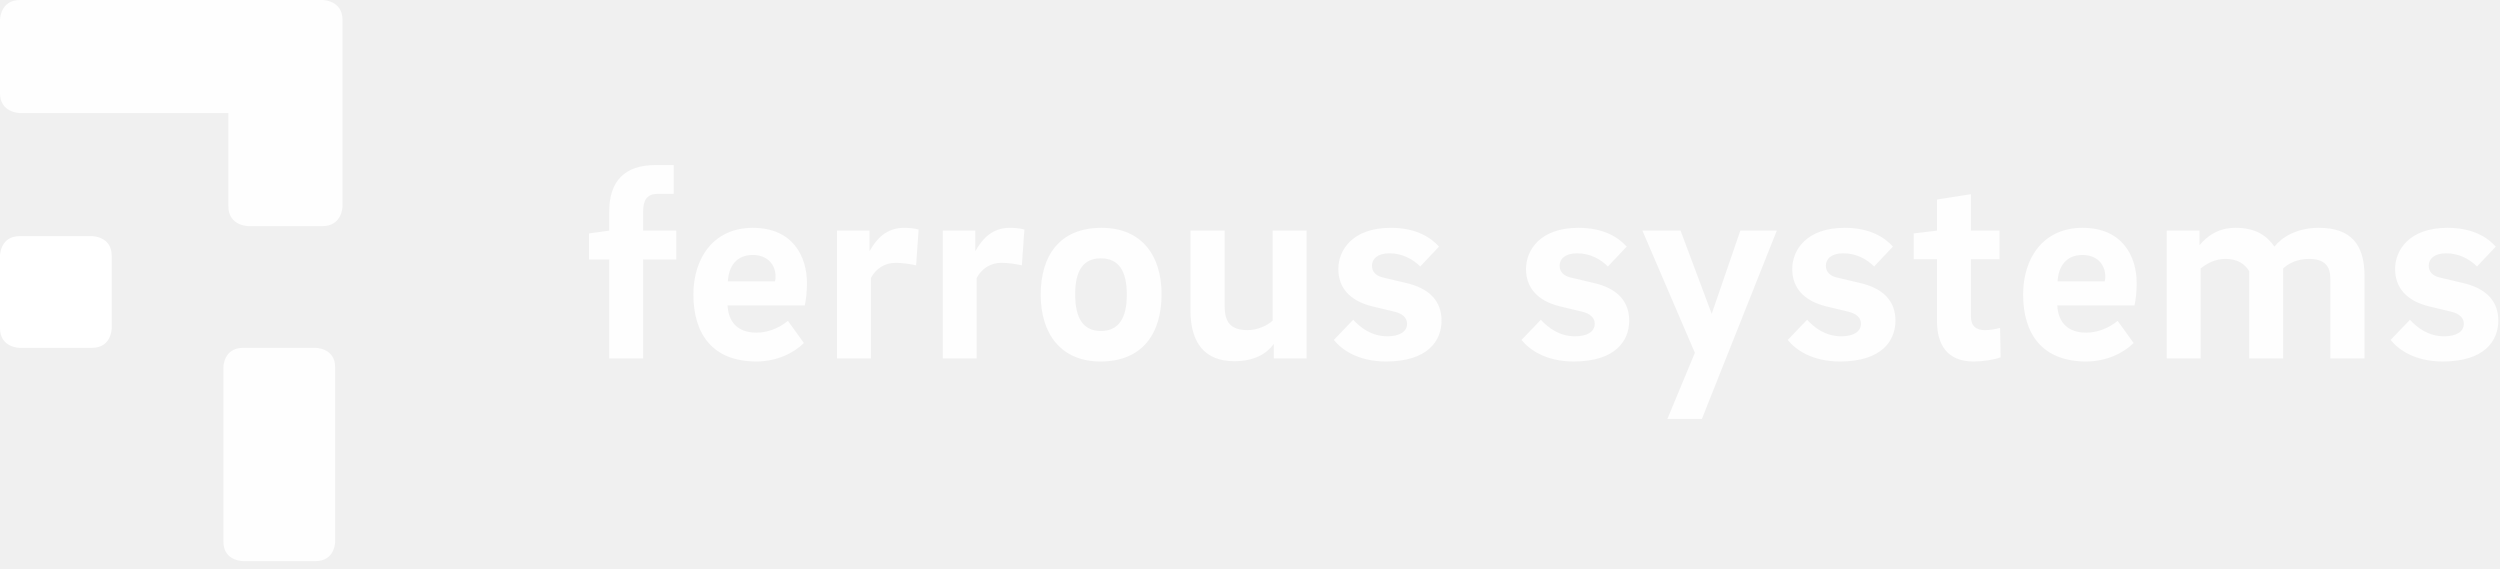
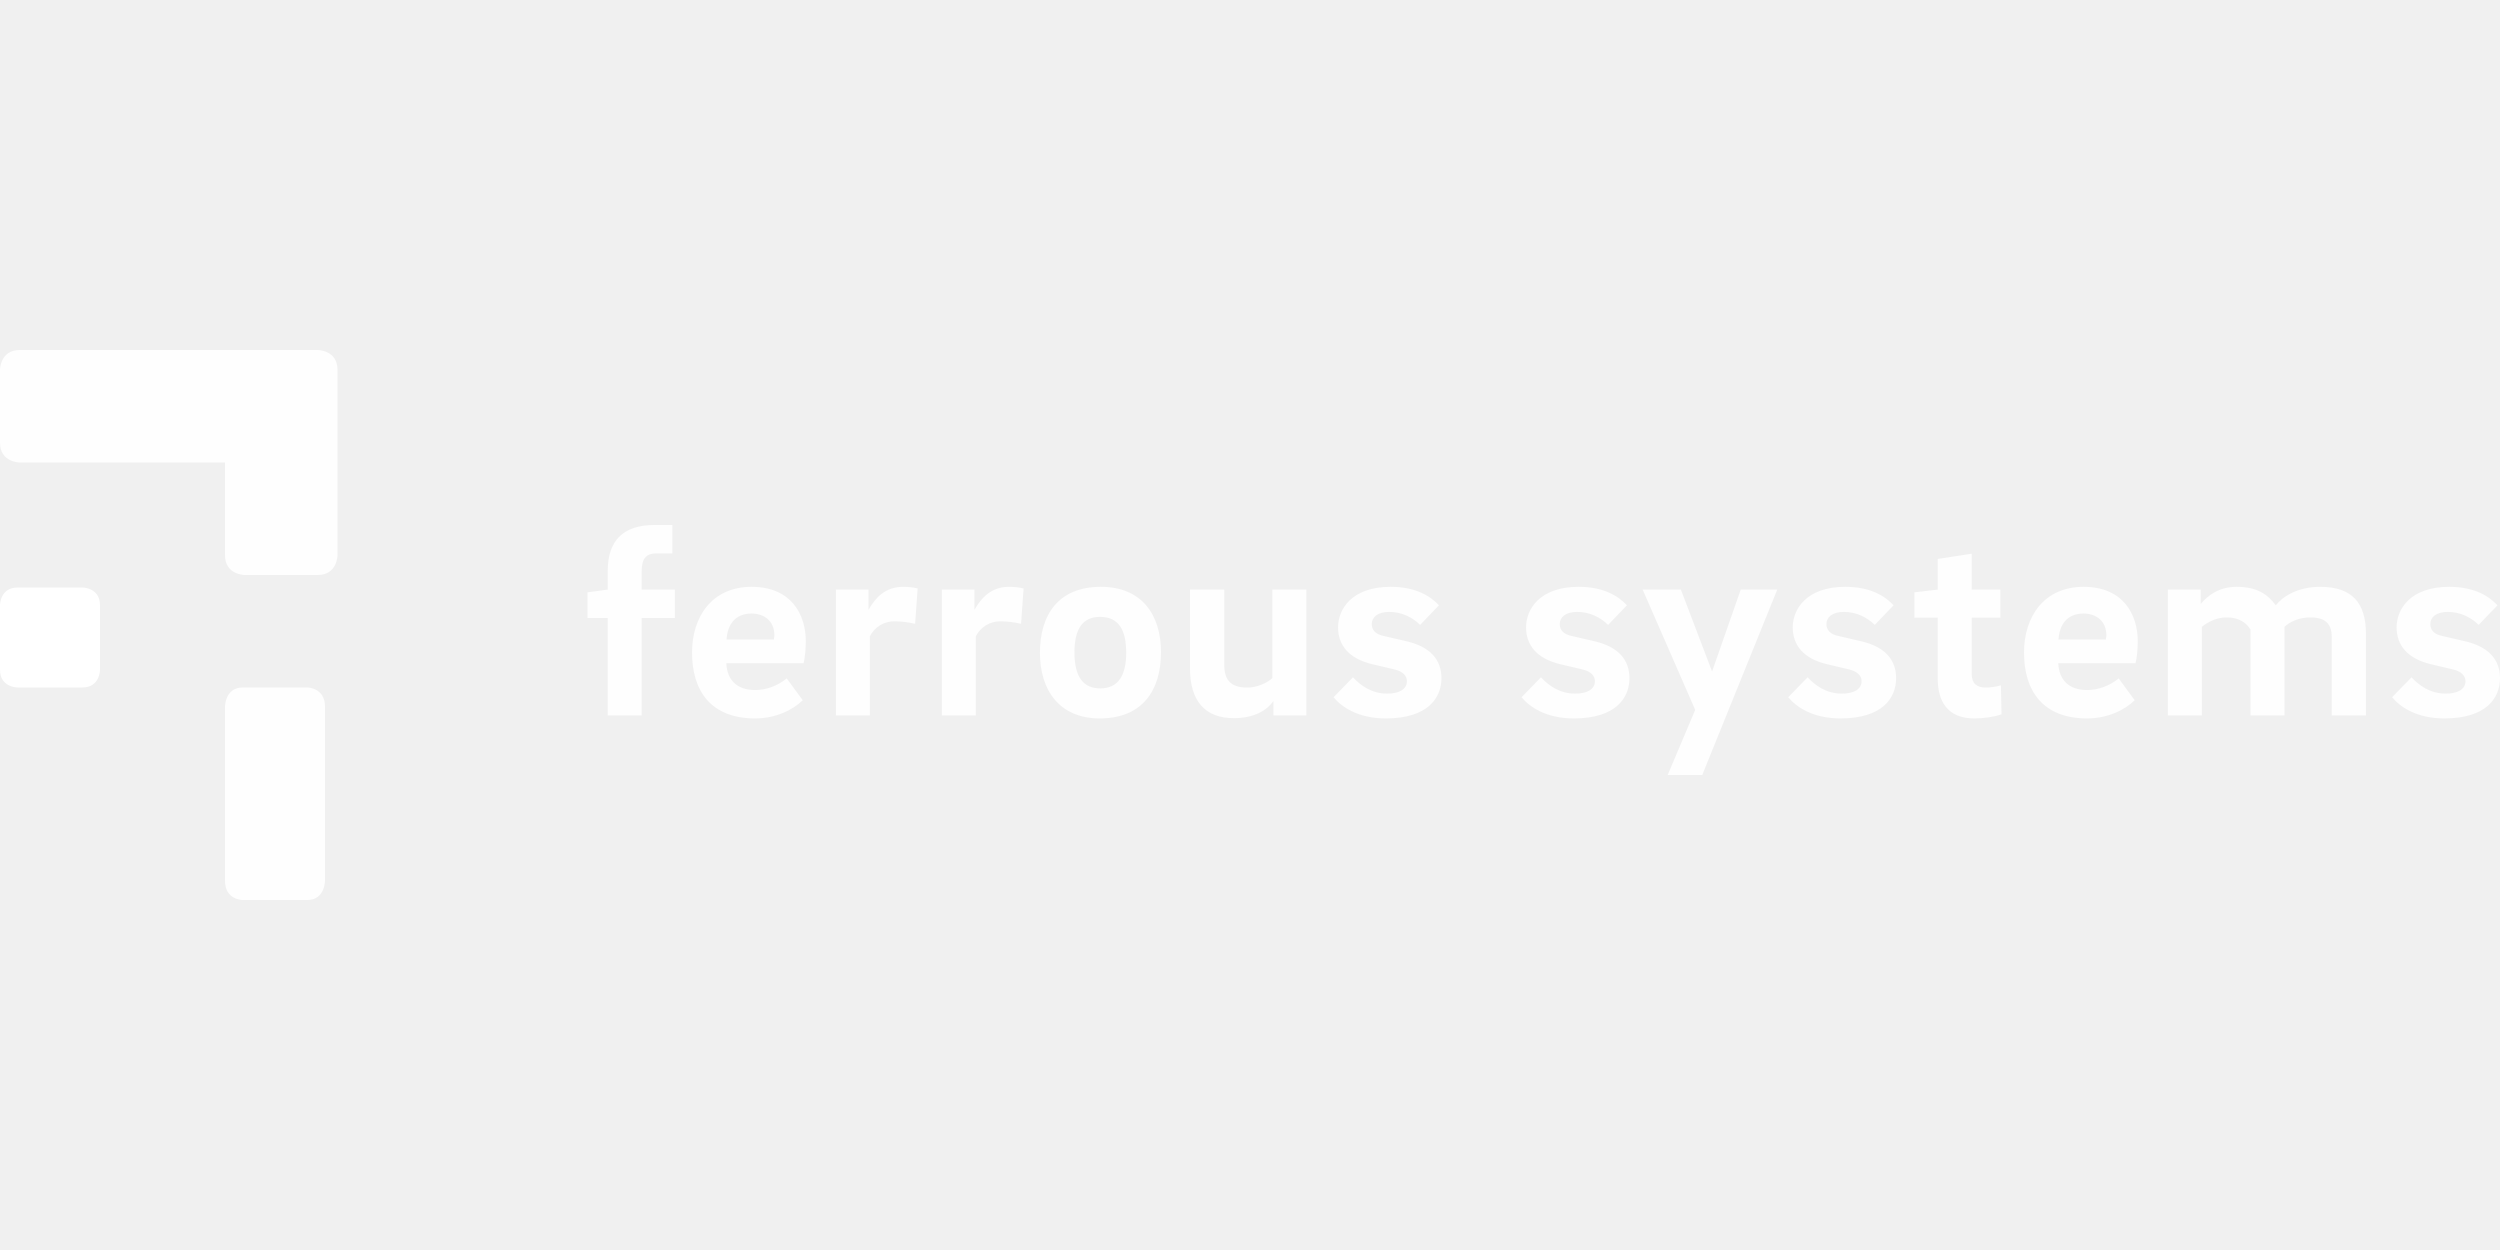
- <svg xmlns="http://www.w3.org/2000/svg" width="100%" height="100%" viewBox="0 0 211 48" version="1.1" xml:space="preserve" style="fill-rule:evenodd;clip-rule:evenodd;stroke-linejoin:round;stroke-miterlimit:2;">
-   <g transform="matrix(1,0,0,1,0,-0.641511)">
-     <g id="Group">
-       <path id="Fill-7" d="M7.765,20.571C7.765,20.571 9.429,20.571 9.429,22.235L9.429,28.337C9.429,28.337 9.429,30 7.765,30L1.663,30C1.663,30 0,30 0,28.337L0,22.235C0,22.235 0,20.571 1.663,20.571L7.765,20.571Z" style="fill:white;fill-rule:nonzero;" />
-       <path id="Fill-9" d="M26.623,30C26.623,30 28.286,30 28.286,31.628L28.286,46.372C28.286,46.372 28.286,48 26.623,48L20.52,48C20.52,48 18.857,48 18.857,46.372L18.857,31.628C18.857,31.628 18.857,30 20.52,30L26.623,30Z" style="fill:rgb(254,254,254);fill-rule:nonzero;" />
-       <g id="Group-13">
-         <g id="Fill-11-Clipped">
-           <path id="Fill-11" d="M28.908,18.043L28.908,2.325C28.908,0.642 27.209,0.642 27.209,0.642L1.7,0.642C0,0.642 0,2.325 0,2.325L0,8.502C0,10.185 1.7,10.185 1.7,10.185L19.273,10.185L19.273,18.043C19.273,19.726 20.972,19.726 20.972,19.726L27.209,19.726C28.908,19.726 28.908,18.043 28.908,18.043Z" style="fill:rgb(254,254,254);fill-rule:nonzero;" />
-         </g>
+ <svg xmlns="http://www.w3.org/2000/svg" width="200px" height="100px" viewBox="0 0 200 100" version="1.1">
+   <g id="Artboard" stroke="none" stroke-width="1" fill="none" fill-rule="evenodd">
+     <g id="ferrous" transform="translate(0, 28)" fill-rule="nonzero">
+       <path d="M6.588,19 C6.588,19 8,19 8,20.412 L8,25.589 C8,25.589 8,27 6.588,27 L1.411,27 C1.411,27 0,27 0,25.589 L0,20.412 C0,20.412 0,19 1.411,19 L6.588,19 Z" id="Fill-7" fill="#FFFFFF" />
+       <path d="M24.589,27 C24.589,27 26,27 26,28.538 L26,42.462 C26,42.462 26,44 24.589,44 L19.411,44 C19.411,44 18,44 18,42.462 L18,28.538 C18,28.538 18,27 19.411,27 L24.589,27 Z" id="Fill-9" fill="#FEFEFE" />
+       <g id="Fill-11-Clipped" fill="#FEFEFE">
+         <path d="M27,16.413 L27,1.587 C27,5.23580341e-16 25.413,5.23580341e-16 25.413,5.23580341e-16 L1.588,5.23580341e-16 C0,5.23580341e-16 0,1.587 0,1.587 L0,7.414 C0,9.001 1.588,9.001 1.588,9.001 L18.001,9.001 L18.001,16.413 C18.001,18 19.588,18 19.588,18 L25.413,18 C27,18 27,16.413 27,16.413 Z" id="Fill-11" />
      </g>
-       <path id="Fill-14" d="M56.861,14.571L55.346,14.571C52.696,14.571 51.419,15.942 51.419,18.497L51.419,20.107L49.714,20.343L49.714,22.54L51.419,22.54L51.419,30.89L54.281,30.89L54.281,22.54L57.075,22.54L57.075,20.107L54.281,20.107L54.281,18.52C54.281,17.574 54.565,17.005 55.512,17.005L56.861,17.005L56.861,14.571ZM63.848,28.717C62.284,28.717 61.479,27.841 61.408,26.419L67.919,26.419C68.037,25.972 68.108,25.144 68.108,24.554C68.108,22.209 66.855,19.87 63.54,19.87C60.202,19.87 58.522,22.445 58.522,25.499C58.522,28.788 60.107,31.151 63.848,31.151C65.578,31.151 67.021,30.419 67.848,29.591L66.5,27.722C65.696,28.386 64.726,28.717 63.848,28.717ZM61.431,24.388C61.502,23.157 62.118,22.161 63.54,22.161C64.558,22.161 65.46,22.755 65.46,24.034C65.46,24.105 65.436,24.247 65.412,24.388L61.431,24.388ZM73.388,21.808L73.388,20.107L70.645,20.107L70.645,30.89L73.507,30.89L73.507,24.101C73.909,23.344 74.643,22.824 75.59,22.824C76.111,22.824 76.821,22.918 77.319,23.037L77.532,20.012C77.177,19.918 76.75,19.87 76.301,19.87C74.785,19.87 73.956,20.84 73.412,21.81L73.388,21.808ZM82.315,21.808L82.315,20.107L79.571,20.107L79.571,30.89L82.433,30.89L82.433,24.101C82.835,23.344 83.569,22.824 84.517,22.824C85.037,22.824 85.748,22.918 86.245,23.037L86.458,20.012C86.103,19.918 85.677,19.87 85.227,19.87C83.712,19.87 82.883,20.84 82.338,21.81L82.315,21.808ZM92.971,19.87C89.419,19.87 87.835,22.232 87.835,25.522C87.835,28.741 89.491,31.151 92.876,31.151C96.428,31.151 98.036,28.788 98.036,25.475C98.036,22.232 96.381,19.87 92.971,19.87ZM92.924,28.576C91.454,28.576 90.744,27.558 90.744,25.475C90.744,23.488 91.43,22.445 92.9,22.445C94.415,22.445 95.104,23.488 95.104,25.522C95.104,27.487 94.415,28.576 92.924,28.576ZM110.278,20.107L107.414,20.107L107.414,27.7C106.988,28.102 106.136,28.505 105.307,28.505C103.861,28.505 103.364,27.819 103.364,26.517L103.364,20.107L100.477,20.107L100.477,26.849C100.477,29.638 101.732,31.127 104.169,31.127C105.899,31.127 106.941,30.466 107.509,29.662L107.509,30.89L110.278,30.89L110.278,20.107ZM121.453,21.454C120.743,20.673 119.513,19.87 117.382,19.87C114.115,19.87 112.955,21.783 112.955,23.346C112.955,24.907 113.902,26.019 115.794,26.492L117.667,26.942C118.401,27.109 118.756,27.487 118.756,27.96C118.756,28.67 118.069,29.025 117.097,29.025C115.747,29.025 114.824,28.292 114.21,27.629L112.576,29.333C113.263,30.182 114.658,31.151 116.978,31.151C120.506,31.151 121.666,29.403 121.666,27.7C121.666,26.137 120.743,24.978 118.59,24.505L116.789,24.079C116.102,23.937 115.794,23.559 115.794,23.062C115.794,22.493 116.268,22.02 117.264,22.02C118.33,22.02 119.229,22.493 119.869,23.133L121.453,21.454ZM137.293,21.454C136.583,20.673 135.354,19.87 133.221,19.87C129.953,19.87 128.795,21.783 128.795,23.346C128.795,24.907 129.742,26.019 131.633,26.492L133.507,26.942C134.241,27.109 134.596,27.487 134.596,27.96C134.596,28.67 133.909,29.025 132.937,29.025C131.585,29.025 130.664,28.292 130.048,27.629L128.416,29.333C129.103,30.182 130.498,31.151 132.818,31.151C136.346,31.151 137.505,29.403 137.505,27.7C137.505,26.137 136.583,24.978 134.43,24.505L132.629,24.079C131.942,23.937 131.633,23.559 131.633,23.062C131.633,22.493 132.108,22.02 133.102,22.02C134.17,22.02 135.069,22.493 135.707,23.133L137.293,21.454ZM141.839,20.107L138.619,20.107L143.047,30.419L140.727,36L143.639,36L149.961,20.107L146.883,20.107L144.468,27.131L141.839,20.107ZM159.761,21.454C159.053,20.673 157.823,19.87 155.691,19.87C152.423,19.87 151.265,21.783 151.265,23.346C151.265,24.907 152.212,26.019 154.103,26.492L155.975,26.942C156.71,27.109 157.066,27.487 157.066,27.96C157.066,28.67 156.379,29.025 155.407,29.025C154.055,29.025 153.133,28.292 152.518,27.629L150.886,29.333C151.572,30.182 152.968,31.151 155.288,31.151C158.816,31.151 159.975,29.403 159.975,27.7C159.975,26.137 159.053,24.978 156.9,24.505L155.099,24.079C154.412,23.937 154.103,23.559 154.103,23.062C154.103,22.493 154.578,22.02 155.572,22.02C156.639,22.02 157.539,22.493 158.177,23.133L159.761,21.454ZM166.345,22.516L168.759,22.516L168.759,20.107L166.345,20.107L166.345,17.032L163.482,17.481L163.482,20.107L161.517,20.343L161.517,22.516L163.482,22.516L163.482,27.748C163.482,29.709 164.333,31.151 166.559,31.151C167.364,31.151 168.309,31.009 168.854,30.796L168.806,28.315C168.404,28.434 167.908,28.505 167.529,28.505C166.772,28.505 166.345,28.15 166.345,27.345L166.345,22.516ZM176.077,28.717C174.512,28.717 173.707,27.841 173.636,26.419L180.148,26.419C180.266,25.972 180.337,25.144 180.337,24.554C180.337,22.209 179.084,19.87 175.769,19.87C172.431,19.87 170.751,22.445 170.751,25.499C170.751,28.788 172.336,31.151 176.077,31.151C177.807,31.151 179.25,30.419 180.077,29.591L178.729,27.722C177.925,28.386 176.953,28.717 176.077,28.717ZM173.66,24.388C173.731,23.157 174.347,22.161 175.769,22.161C176.787,22.161 177.689,22.755 177.689,24.034C177.689,24.105 177.665,24.247 177.641,24.388L173.66,24.388ZM182.874,30.89L185.735,30.89L185.735,23.297C186.28,22.871 186.943,22.493 187.844,22.493C188.863,22.493 189.478,22.942 189.835,23.534L189.835,30.89L192.697,30.89L192.697,23.297C193.146,22.871 193.904,22.493 194.877,22.493C196.203,22.493 196.678,23.108 196.678,24.149L196.678,30.89L199.563,30.89L199.563,23.912C199.563,21.288 198.428,19.87 195.705,19.87C193.809,19.87 192.555,20.697 191.963,21.454C191.301,20.533 190.402,19.87 188.673,19.87C187.156,19.87 186.233,20.627 185.641,21.335L185.641,20.107L182.874,20.107L182.874,30.89ZM210.644,21.454C209.934,20.673 208.704,19.87 206.573,19.87C203.306,19.87 202.146,21.783 202.146,23.346C202.146,24.907 203.093,26.019 204.985,26.492L206.857,26.942C207.591,27.109 207.947,27.487 207.947,27.96C207.947,28.67 207.26,29.025 206.289,29.025C204.938,29.025 204.014,28.292 203.4,27.629L201.767,29.333C202.453,30.182 203.849,31.151 206.169,31.151C209.697,31.151 210.857,29.403 210.857,27.7C210.857,26.137 209.934,24.978 207.781,24.505L205.98,24.079C205.293,23.937 204.985,23.559 204.985,23.062C204.985,22.493 205.459,22.02 206.455,22.02C207.52,22.02 208.42,22.493 209.059,23.133L210.644,21.454Z" style="fill:rgb(254,254,254);fill-rule:nonzero;" />
+       <path d="M53.786,14 L52.347,14 C49.831,14 48.619,15.28 48.619,17.664 L48.619,19.167 L47,19.387 L47,21.438 L48.619,21.438 L48.619,29.231 L51.336,29.231 L51.336,21.438 L53.989,21.438 L53.989,19.167 L51.336,19.167 L51.336,17.686 C51.336,16.803 51.606,16.272 52.505,16.272 L53.786,16.272 L53.786,14 Z M60.42,27.203 C58.935,27.203 58.17,26.385 58.103,25.058 L64.285,25.058 C64.397,24.641 64.465,23.868 64.465,23.317 C64.465,21.129 63.275,18.946 60.127,18.946 C56.958,18.946 55.363,21.349 55.363,24.199 C55.363,27.269 56.868,29.474 60.42,29.474 C62.062,29.474 63.432,28.791 64.218,28.018 L62.938,26.274 C62.174,26.894 61.253,27.203 60.42,27.203 Z M58.125,23.162 C58.192,22.013 58.777,21.084 60.127,21.084 C61.094,21.084 61.95,21.638 61.95,22.832 C61.95,22.898 61.928,23.031 61.905,23.162 L58.125,23.162 Z M69.478,20.754 L69.478,19.167 L66.873,19.167 L66.873,29.231 L69.591,29.231 L69.591,22.894 C69.972,22.188 70.669,21.703 71.568,21.703 C72.063,21.703 72.737,21.79 73.21,21.901 L73.412,19.078 C73.075,18.99 72.67,18.946 72.243,18.946 C70.804,18.946 70.017,19.851 69.5,20.756 L69.478,20.754 Z M77.954,20.754 L77.954,19.167 L75.348,19.167 L75.348,29.231 L78.066,29.231 L78.066,22.894 C78.447,22.188 79.144,21.703 80.044,21.703 C80.538,21.703 81.213,21.79 81.685,21.901 L81.887,19.078 C81.55,18.99 81.146,18.946 80.718,18.946 C79.28,18.946 78.493,19.851 77.975,20.756 L77.954,20.754 Z M88.071,18.946 C84.699,18.946 83.195,21.15 83.195,24.221 C83.195,27.225 84.767,29.474 87.981,29.474 C91.353,29.474 92.88,27.269 92.88,24.177 C92.88,21.15 91.309,18.946 88.071,18.946 Z M88.026,27.071 C86.631,27.071 85.957,26.121 85.957,24.177 C85.957,22.322 86.608,21.349 88.004,21.349 C89.442,21.349 90.096,22.322 90.096,24.221 C90.096,26.055 89.442,27.071 88.026,27.071 Z M104.504,19.167 L101.784,19.167 L101.784,26.253 C101.38,26.629 100.571,27.005 99.784,27.005 C98.411,27.005 97.939,26.365 97.939,25.149 L97.939,19.167 L95.198,19.167 L95.198,25.459 C95.198,28.062 96.389,29.452 98.703,29.452 C100.346,29.452 101.335,28.835 101.874,28.085 L101.874,29.231 L104.504,29.231 L104.504,19.167 Z M115.114,20.424 C114.44,19.695 113.272,18.946 111.249,18.946 C108.147,18.946 107.045,20.731 107.045,22.19 C107.045,23.647 107.944,24.685 109.741,25.126 L111.519,25.546 C112.216,25.702 112.553,26.055 112.553,26.496 C112.553,27.159 111.901,27.49 110.978,27.49 C109.696,27.49 108.82,26.806 108.237,26.187 L106.685,27.778 C107.338,28.57 108.662,29.474 110.865,29.474 C114.215,29.474 115.316,27.843 115.316,26.253 C115.316,24.795 114.44,23.713 112.396,23.272 L110.686,22.874 C110.033,22.741 109.741,22.389 109.741,21.925 C109.741,21.394 110.191,20.952 111.137,20.952 C112.149,20.952 113.002,21.394 113.61,21.991 L115.114,20.424 Z M130.153,20.424 C129.479,19.695 128.312,18.946 126.287,18.946 C123.184,18.946 122.085,20.731 122.085,22.19 C122.085,23.647 122.984,24.685 124.779,25.126 L126.559,25.546 C127.256,25.702 127.593,26.055 127.593,26.496 C127.593,27.159 126.94,27.49 126.018,27.49 C124.734,27.49 123.859,26.806 123.275,26.187 L121.725,27.778 C122.377,28.57 123.702,29.474 125.905,29.474 C129.254,29.474 130.355,27.843 130.355,26.253 C130.355,24.795 129.479,23.713 127.435,23.272 L125.725,22.874 C125.073,22.741 124.779,22.389 124.779,21.925 C124.779,21.394 125.23,20.952 126.174,20.952 C127.188,20.952 128.042,21.394 128.648,21.991 L130.153,20.424 Z M134.47,19.167 L131.412,19.167 L135.617,28.791 L133.414,34 L136.179,34 L142.181,19.167 L139.259,19.167 L136.966,25.722 L134.47,19.167 Z M151.486,20.424 C150.814,19.695 149.646,18.946 147.622,18.946 C144.519,18.946 143.419,20.731 143.419,22.19 C143.419,23.647 144.318,24.685 146.114,25.126 L147.891,25.546 C148.589,25.702 148.927,26.055 148.927,26.496 C148.927,27.159 148.275,27.49 147.352,27.49 C146.068,27.49 145.193,26.806 144.609,26.187 L143.06,27.778 C143.711,28.57 145.036,29.474 147.239,29.474 C150.589,29.474 151.689,27.843 151.689,26.253 C151.689,24.795 150.814,23.713 148.77,23.272 L147.06,22.874 C146.407,22.741 146.114,22.389 146.114,21.925 C146.114,21.394 146.565,20.952 147.509,20.952 C148.522,20.952 149.376,21.394 149.982,21.991 L151.486,20.424 Z M157.737,21.415 L160.029,21.415 L160.029,19.167 L157.737,19.167 L157.737,16.297 L155.019,16.716 L155.019,19.167 L153.153,19.387 L153.153,21.415 L155.019,21.415 L155.019,26.298 C155.019,28.129 155.827,29.474 157.94,29.474 C158.705,29.474 159.602,29.342 160.12,29.143 L160.074,26.827 C159.692,26.939 159.221,27.005 158.861,27.005 C158.143,27.005 157.737,26.673 157.737,25.922 L157.737,21.415 Z M166.978,27.203 C165.492,27.203 164.727,26.385 164.66,25.058 L170.843,25.058 C170.955,24.641 171.022,23.868 171.022,23.317 C171.022,21.129 169.833,18.946 166.685,18.946 C163.516,18.946 161.921,21.349 161.921,24.199 C161.921,27.269 163.426,29.474 166.978,29.474 C168.62,29.474 169.99,28.791 170.775,28.018 L169.496,26.274 C168.732,26.894 167.809,27.203 166.978,27.203 Z M164.683,23.162 C164.75,22.013 165.335,21.084 166.685,21.084 C167.652,21.084 168.508,21.638 168.508,22.832 C168.508,22.898 168.485,23.031 168.462,23.162 L164.683,23.162 Z M173.431,29.231 L176.147,29.231 L176.147,22.144 C176.665,21.747 177.294,21.394 178.15,21.394 C179.117,21.394 179.701,21.813 180.04,22.365 L180.04,29.231 L182.758,29.231 L182.758,22.144 C183.184,21.747 183.904,21.394 184.828,21.394 C186.087,21.394 186.538,21.968 186.538,22.939 L186.538,29.231 L189.277,29.231 L189.277,22.718 C189.277,20.269 188.199,18.946 185.614,18.946 C183.813,18.946 182.623,19.717 182.061,20.424 C181.432,19.564 180.579,18.946 178.937,18.946 C177.497,18.946 176.62,19.652 176.058,20.313 L176.058,19.167 L173.431,19.167 L173.431,29.231 Z M199.798,20.424 C199.124,19.695 197.956,18.946 195.932,18.946 C192.831,18.946 191.729,20.731 191.729,22.19 C191.729,23.647 192.628,24.685 194.425,25.126 L196.202,25.546 C196.899,25.702 197.237,26.055 197.237,26.496 C197.237,27.159 196.585,27.49 195.663,27.49 C194.38,27.49 193.503,26.806 192.92,26.187 L191.369,27.778 C192.021,28.57 193.346,29.474 195.549,29.474 C198.899,29.474 200,27.843 200,26.253 C200,24.795 199.124,23.713 197.079,23.272 L195.369,22.874 C194.717,22.741 194.425,22.389 194.425,21.925 C194.425,21.394 194.875,20.952 195.82,20.952 C196.832,20.952 197.686,21.394 198.293,21.991 L199.798,20.424 Z" id="Fill-14" fill="#FEFEFE" />
    </g>
  </g>
</svg>
